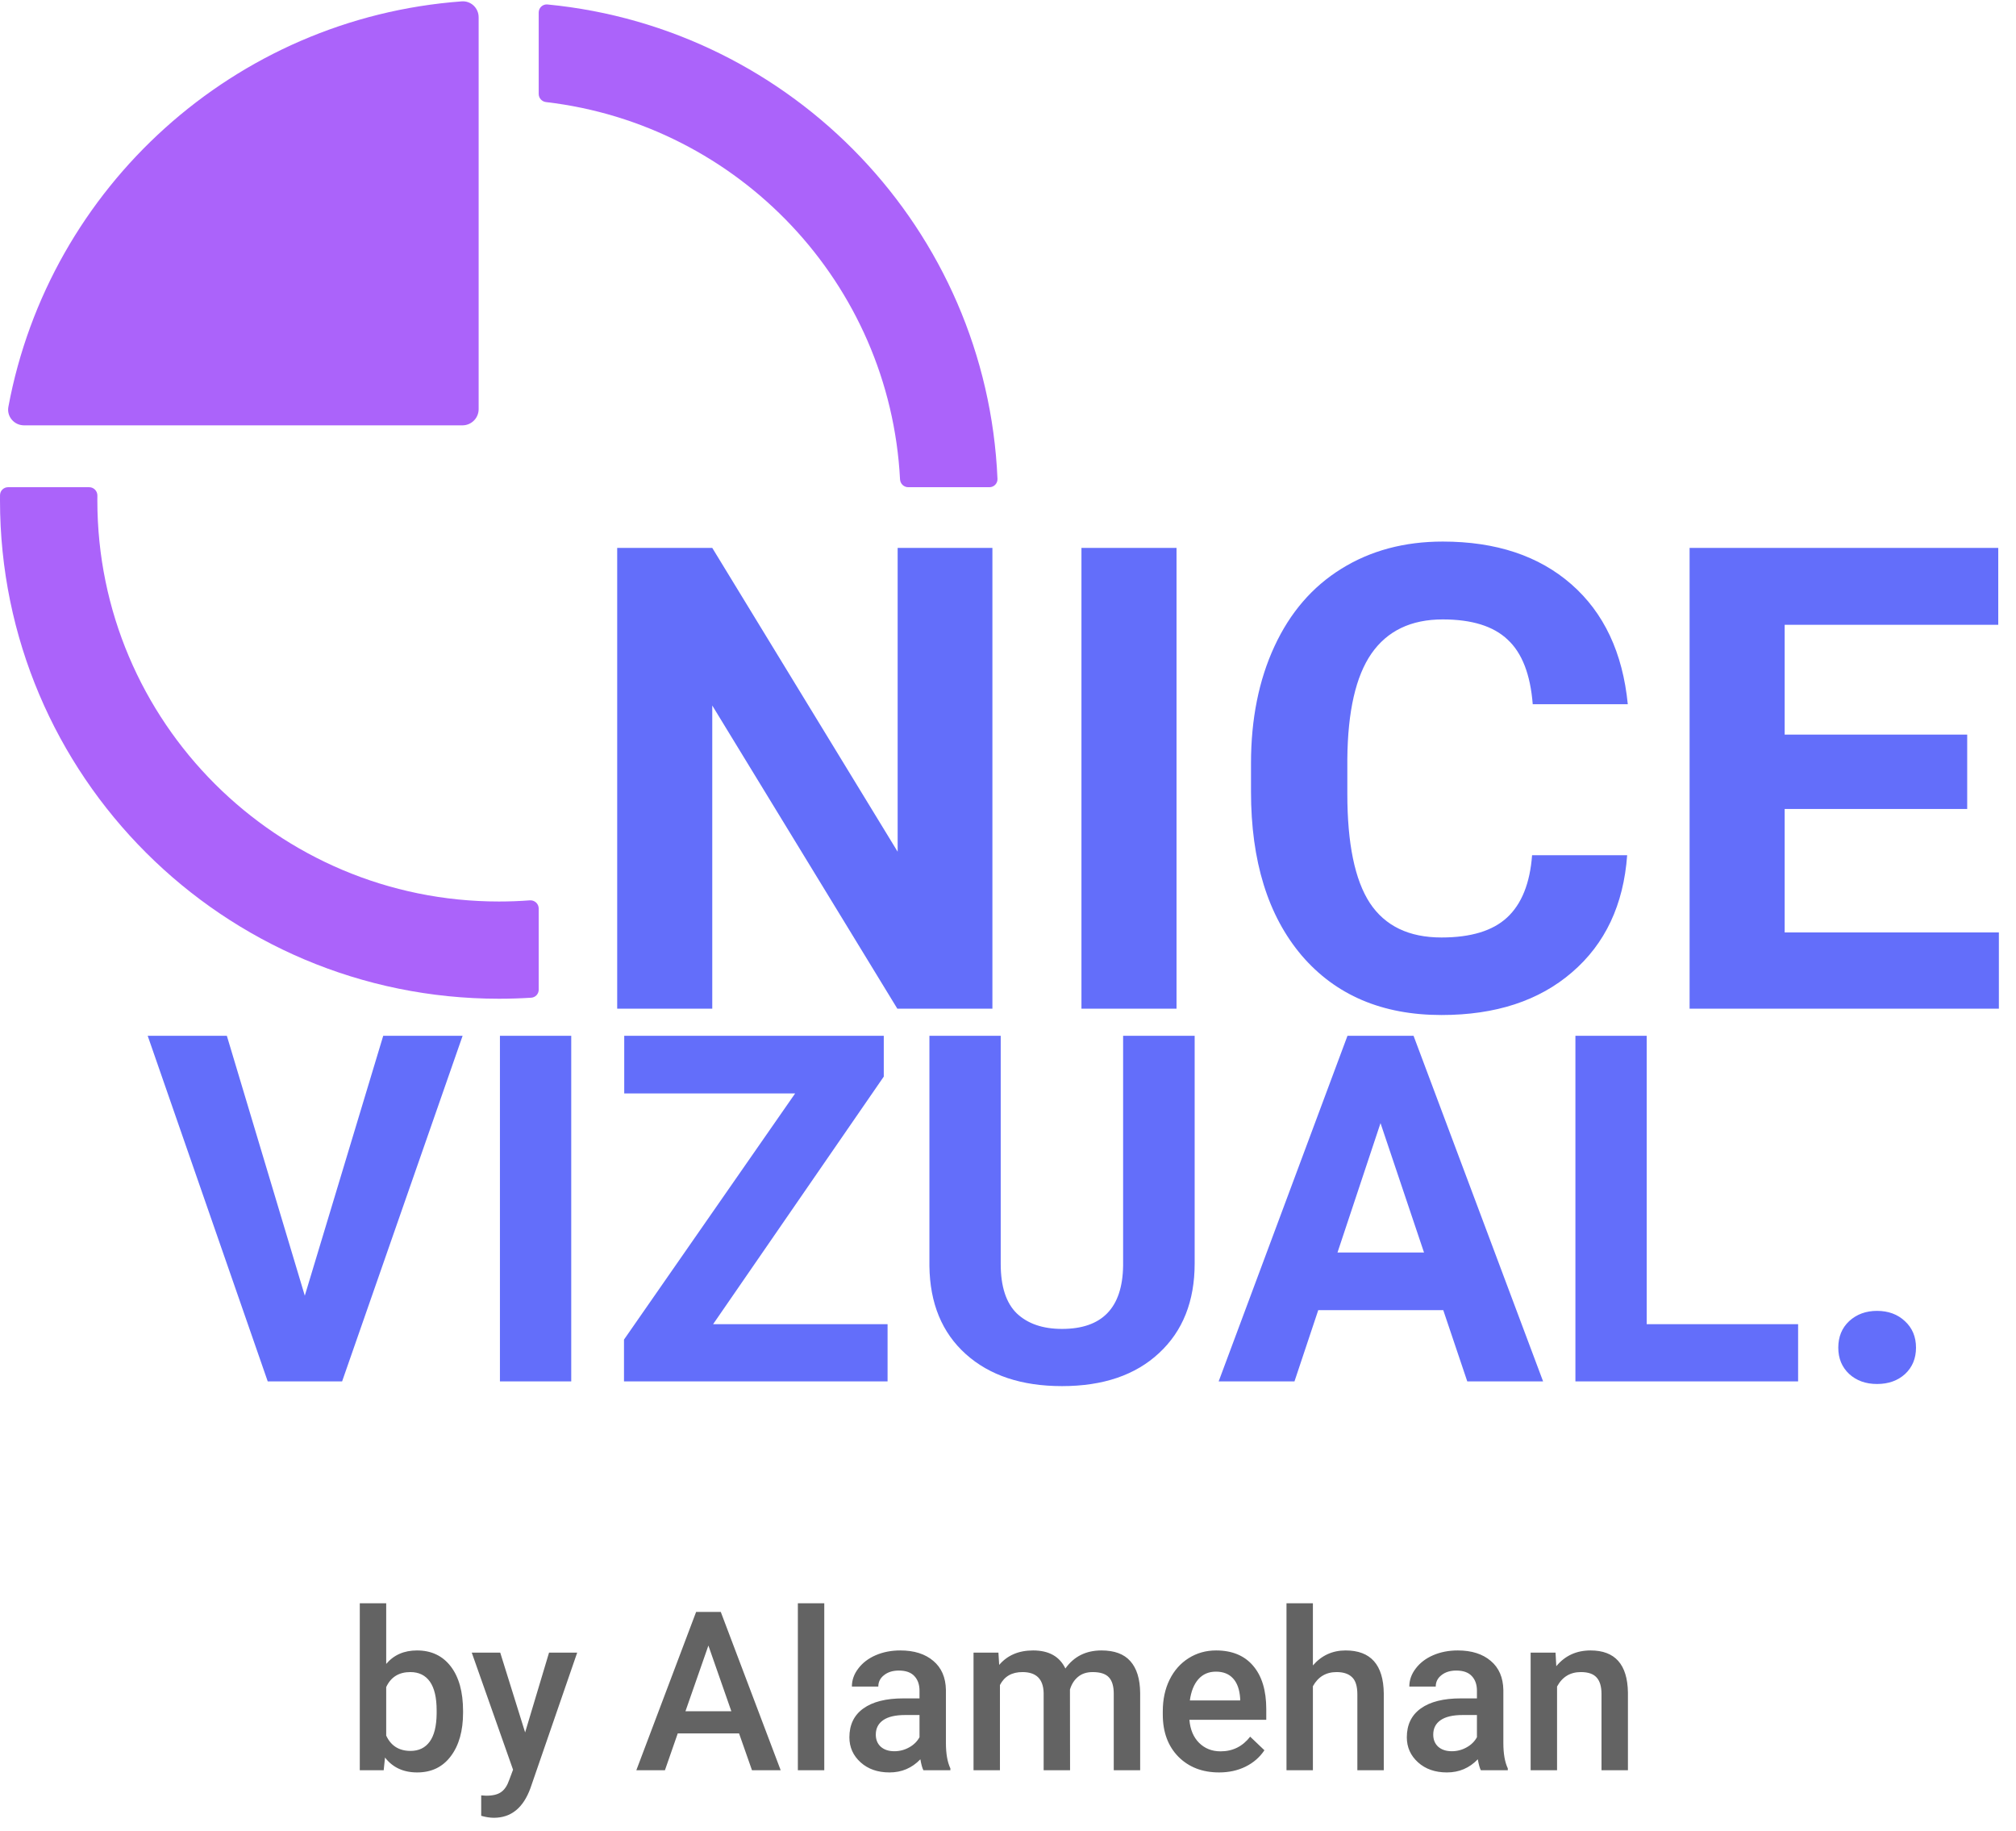
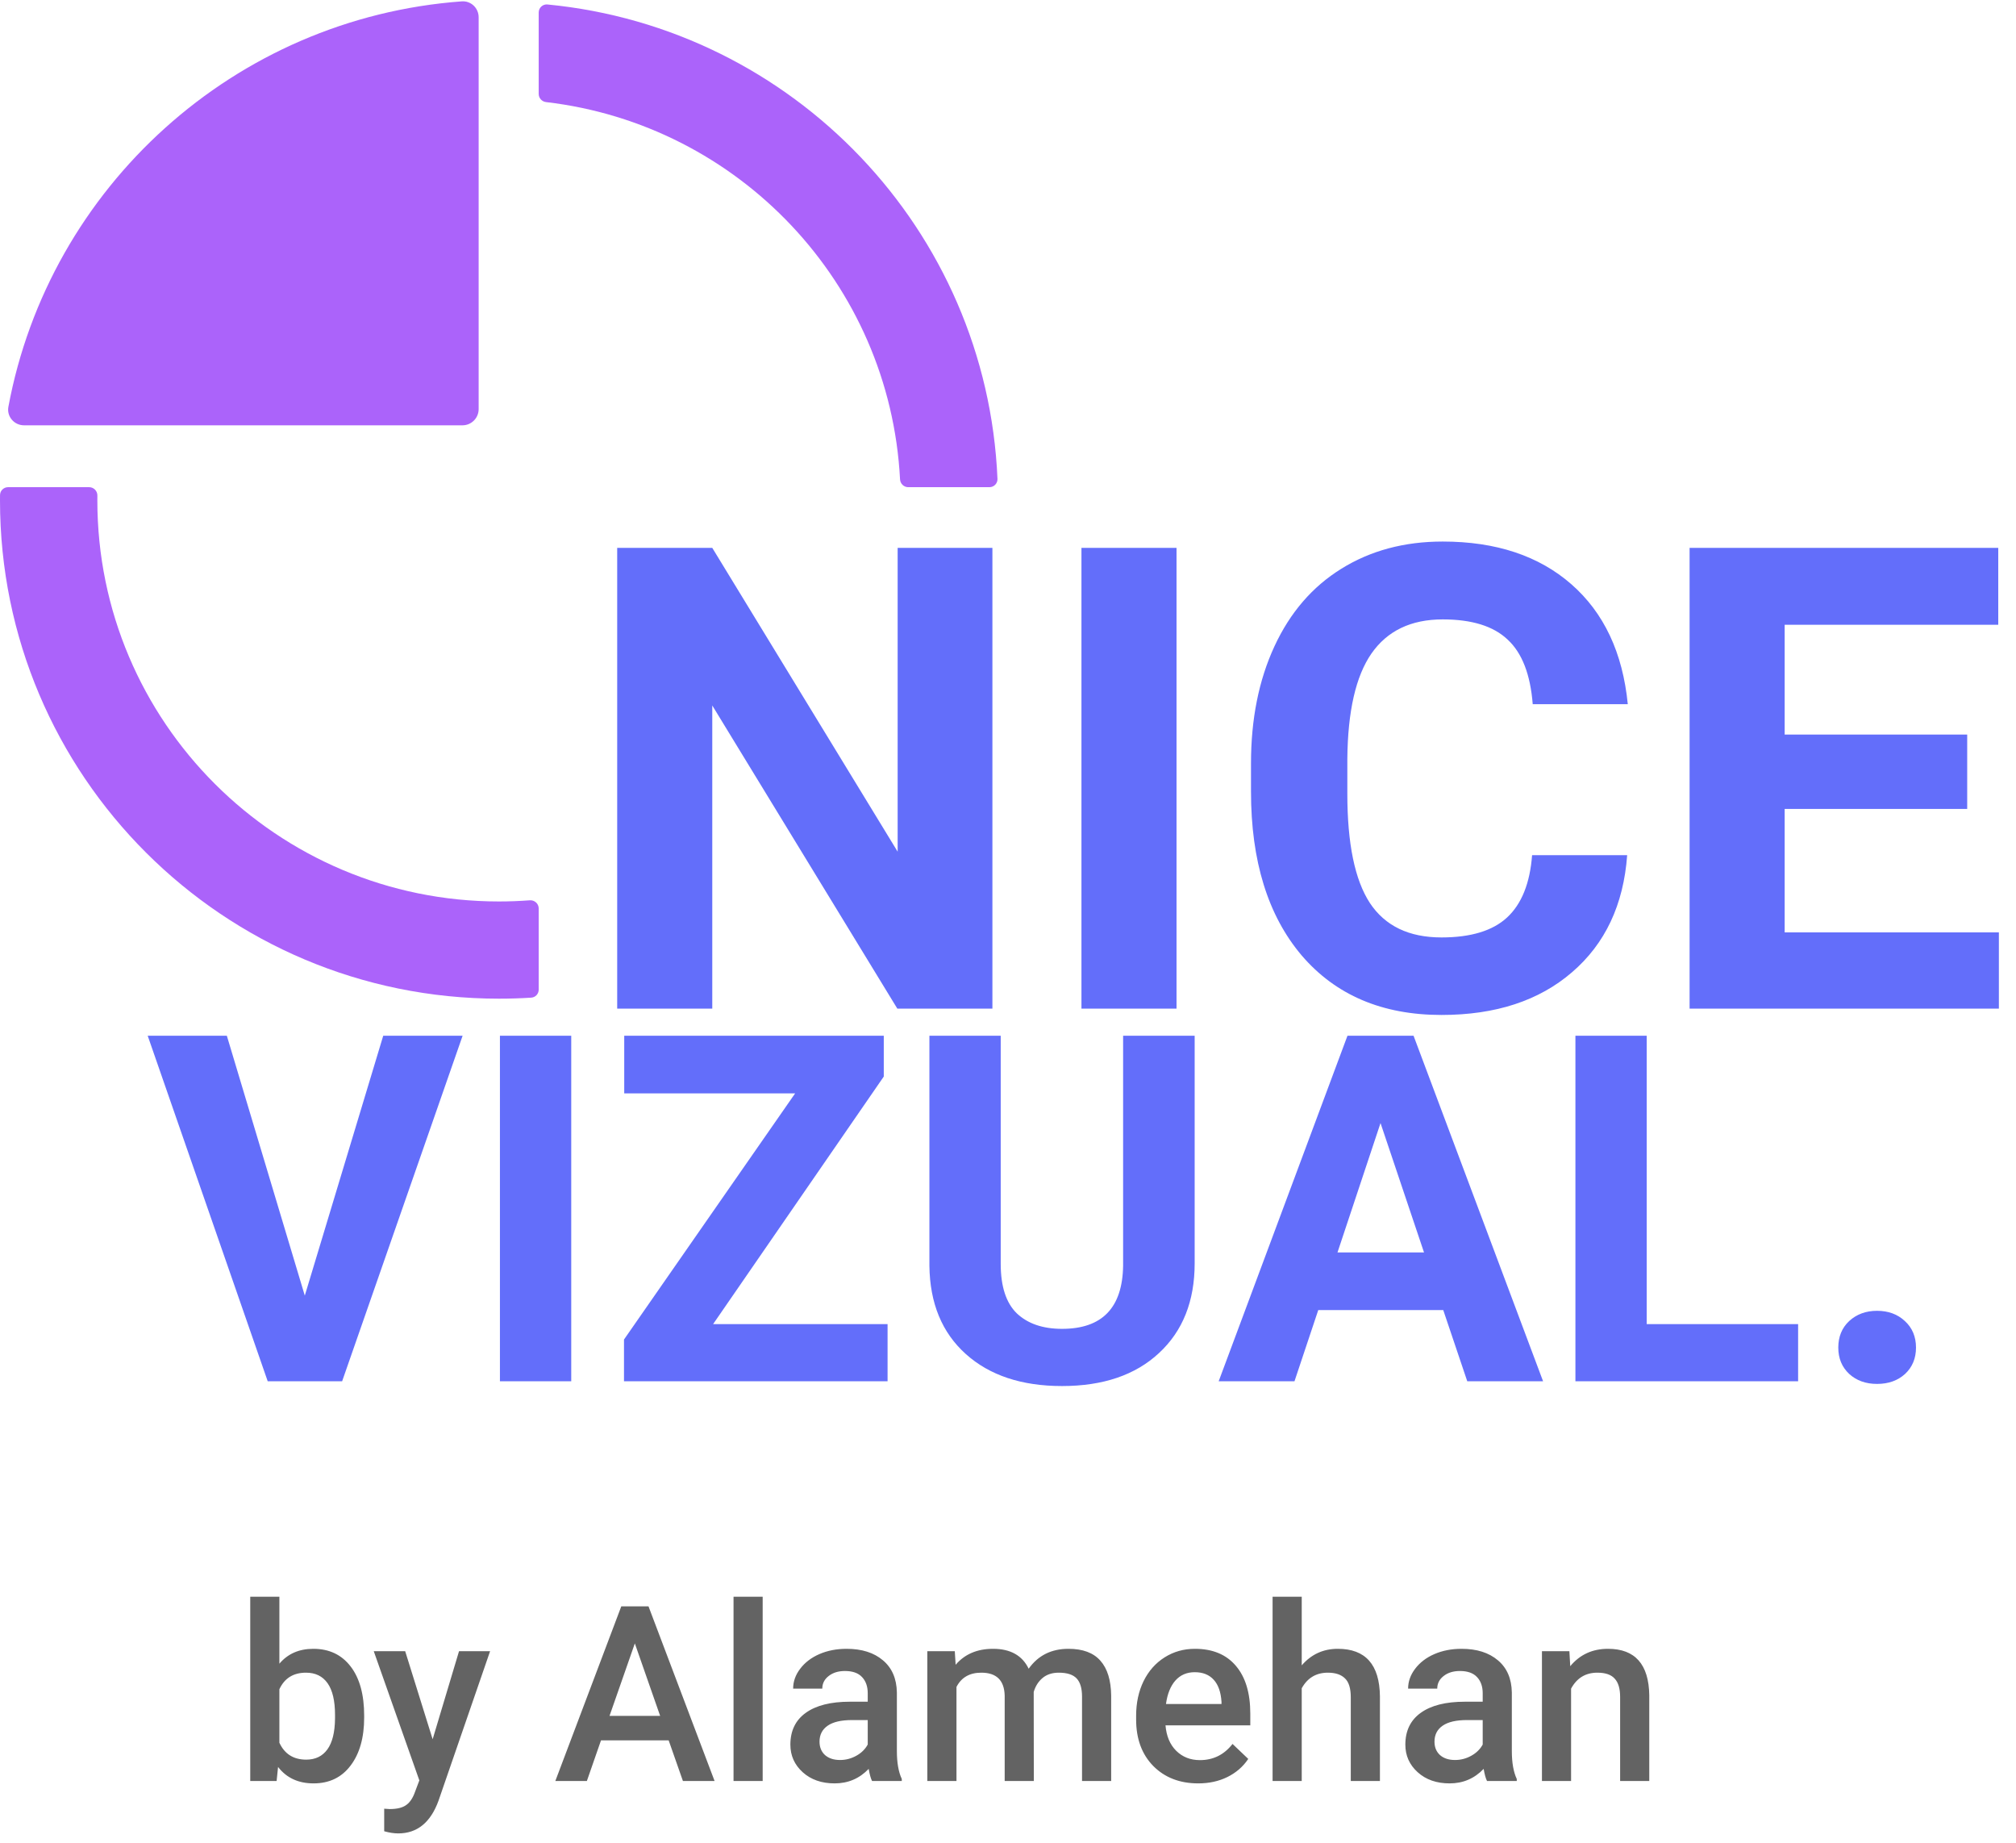
- <svg xmlns="http://www.w3.org/2000/svg" width="163" height="148" viewBox="0 0 163 148" fill="none">
-   <path fill-rule="evenodd" clip-rule="evenodd" d="M37.335 0.11C38.078 0.056 38.7 0.652 38.7 1.396V33.072C38.7 33.795 38.113 34.382 37.388 34.382H1.948C1.147 34.382 0.532 33.671 0.678 32.885C3.977 15.13 18.942 1.464 37.335 0.11Z" fill="#AB63FA" />
-   <path fill-rule="evenodd" clip-rule="evenodd" d="M0.653 39.382C0.297 39.382 0.006 39.665 0.002 40.02C0.001 40.164 0 40.307 0 40.452C0 62.697 18.062 80.73 40.343 80.73C41.219 80.73 42.089 80.702 42.951 80.647C43.293 80.625 43.556 80.341 43.556 79.999V73.437C43.556 73.05 43.222 72.748 42.835 72.777C42.013 72.84 41.182 72.871 40.343 72.871C22.409 72.871 7.871 58.356 7.871 40.452C7.871 40.32 7.872 40.189 7.874 40.059C7.878 39.689 7.582 39.382 7.211 39.382H0.653ZM44.149 8.252C43.814 8.213 43.556 7.932 43.556 7.595V1.008C43.556 0.626 43.884 0.325 44.265 0.361C64.135 2.275 79.79 18.579 80.649 38.708C80.664 39.076 80.368 39.382 79.999 39.382H73.432C73.078 39.382 72.789 39.1 72.77 38.747C71.949 22.904 59.734 10.069 44.149 8.252Z" fill="#AB63FA" />
-   <path d="M24.644 104.733L30.985 83.725H37.404L27.661 111.66H21.646L11.941 83.725H18.341L24.644 104.733ZM46.186 111.66H40.421V83.725H46.186V111.66ZM57.658 107.036H71.763V111.66H50.452V108.283L64.288 88.387H50.471V83.725H71.456V87.025L57.658 107.036ZM96.592 83.725V102.124C96.592 105.181 95.631 107.599 93.709 109.376C91.8 111.154 89.187 112.043 85.868 112.043C82.602 112.043 80.007 111.18 78.086 109.453C76.164 107.726 75.184 105.354 75.146 102.335V83.725H80.911V102.162C80.911 103.991 81.346 105.328 82.218 106.172C83.102 107.004 84.319 107.419 85.868 107.419C89.11 107.419 90.756 105.718 90.807 102.316V83.725H96.592ZM116.693 105.904H106.584L104.663 111.66H98.533L108.948 83.725H114.29L124.764 111.66H118.633L116.693 105.904ZM108.141 101.242H115.136L111.619 90.785L108.141 101.242ZM133.142 107.036H145.383V111.66H127.377V83.725H133.142V107.036ZM148.631 108.935C148.631 108.052 148.926 107.336 149.515 106.786C150.117 106.236 150.866 105.961 151.763 105.961C152.673 105.961 153.422 106.236 154.012 106.786C154.614 107.336 154.915 108.052 154.915 108.935C154.915 109.805 154.62 110.515 154.031 111.065C153.441 111.602 152.686 111.871 151.763 111.871C150.854 111.871 150.104 111.602 149.515 111.065C148.926 110.515 148.631 109.805 148.631 108.935Z" fill="#636EFA" />
-   <path d="M80.239 81.535H72.553L57.589 57.028V81.535H49.902V44.288H57.589L72.578 68.846V44.288H80.239V81.535ZM95.126 81.535H87.439V44.288H95.126V81.535ZM131.561 69.128C131.271 73.136 129.785 76.29 127.103 78.593C124.438 80.895 120.919 82.046 116.546 82.046C111.764 82.046 107.997 80.443 105.247 77.237C102.514 74.014 101.147 69.597 101.147 63.986V61.709C101.147 58.128 101.779 54.973 103.044 52.244C104.308 49.516 106.109 47.426 108.45 45.977C110.807 44.51 113.54 43.776 116.649 43.776C120.954 43.776 124.421 44.928 127.052 47.23C129.682 49.532 131.203 52.764 131.612 56.925H123.926C123.738 54.521 123.063 52.781 121.902 51.707C120.757 50.615 119.006 50.069 116.649 50.069C114.087 50.069 112.165 50.991 110.884 52.833C109.62 54.657 108.971 57.497 108.936 61.351V64.165C108.936 68.19 109.543 71.132 110.756 72.99C111.986 74.849 113.916 75.779 116.546 75.779C118.921 75.779 120.689 75.242 121.85 74.167C123.029 73.076 123.704 71.396 123.874 69.128H131.561ZM159.054 65.393H144.296V75.37H161.616V81.535H136.609V44.288H161.565V50.504H144.296V59.381H159.054V65.393Z" fill="#636EFA" />
-   <path d="M37.44 138.436C37.44 139.913 37.108 141.087 36.446 141.961C35.79 142.834 34.885 143.27 33.73 143.27C32.617 143.27 31.75 142.869 31.129 142.066L31.023 143.094H29.09V129.594H31.226V134.499C31.841 133.772 32.67 133.409 33.713 133.409C34.873 133.409 35.784 133.839 36.446 134.701C37.108 135.562 37.44 136.766 37.44 138.313V138.436ZM35.304 138.252C35.304 137.22 35.122 136.447 34.759 135.931C34.395 135.416 33.868 135.158 33.177 135.158C32.251 135.158 31.601 135.562 31.226 136.371V140.291C31.606 141.117 32.263 141.53 33.194 141.53C33.862 141.53 34.378 141.281 34.741 140.783C35.105 140.285 35.292 139.532 35.304 138.524V138.252ZM42.458 140.036L44.392 133.585H46.668L42.889 144.536C42.309 146.135 41.324 146.935 39.935 146.935C39.625 146.935 39.282 146.882 38.907 146.777V145.125L39.312 145.151C39.851 145.151 40.255 145.051 40.524 144.852C40.8 144.659 41.017 144.331 41.175 143.868L41.482 143.05L38.143 133.585H40.445L42.458 140.036ZM59.755 140.115H54.798L53.761 143.094H51.449L56.283 130.297H58.278L63.121 143.094H60.801L59.755 140.115ZM55.422 138.322H59.131L57.276 133.013L55.422 138.322ZM66.645 143.094H64.51V129.594H66.645V143.094ZM74.661 143.094C74.567 142.913 74.485 142.617 74.415 142.207C73.735 142.916 72.903 143.27 71.919 143.27C70.964 143.27 70.185 142.998 69.581 142.453C68.978 141.908 68.676 141.234 68.676 140.431C68.676 139.418 69.051 138.641 69.801 138.102C70.557 137.557 71.635 137.285 73.035 137.285H74.345V136.661C74.345 136.169 74.207 135.776 73.932 135.483C73.656 135.184 73.237 135.035 72.675 135.035C72.189 135.035 71.79 135.158 71.48 135.404C71.169 135.644 71.014 135.952 71.014 136.327H68.878C68.878 135.805 69.051 135.319 69.397 134.868C69.742 134.411 70.211 134.053 70.803 133.796C71.4 133.538 72.065 133.409 72.798 133.409C73.911 133.409 74.799 133.69 75.461 134.253C76.123 134.809 76.463 135.594 76.481 136.608V140.897C76.481 141.753 76.601 142.435 76.841 142.945V143.094H74.661ZM72.314 141.556C72.736 141.556 73.132 141.454 73.501 141.249C73.876 141.044 74.157 140.768 74.345 140.422V138.629H73.193C72.402 138.629 71.808 138.767 71.409 139.043C71.011 139.318 70.811 139.708 70.811 140.212C70.811 140.622 70.946 140.95 71.216 141.196C71.491 141.436 71.857 141.556 72.314 141.556ZM80.726 133.585L80.787 134.578C81.455 133.798 82.369 133.409 83.529 133.409C84.801 133.409 85.671 133.895 86.14 134.868C86.831 133.895 87.804 133.409 89.058 133.409C90.106 133.409 90.886 133.699 91.395 134.279C91.911 134.859 92.175 135.714 92.186 136.845V143.094H90.051V136.907C90.051 136.303 89.919 135.861 89.655 135.58C89.392 135.298 88.955 135.158 88.346 135.158C87.859 135.158 87.461 135.29 87.15 135.553C86.846 135.811 86.632 136.151 86.509 136.573L86.518 143.094H84.382V136.837C84.353 135.717 83.781 135.158 82.668 135.158C81.812 135.158 81.206 135.506 80.849 136.204V143.094H78.713V133.585H80.726ZM98.567 143.27C97.214 143.27 96.115 142.845 95.272 141.996C94.434 141.14 94.015 140.004 94.015 138.586V138.322C94.015 137.373 94.196 136.526 94.56 135.782C94.929 135.032 95.444 134.449 96.106 134.033C96.769 133.617 97.507 133.409 98.321 133.409C99.616 133.409 100.615 133.822 101.318 134.648C102.027 135.474 102.382 136.643 102.382 138.155V139.016H96.168C96.232 139.801 96.493 140.422 96.95 140.879C97.413 141.337 97.993 141.565 98.69 141.565C99.669 141.565 100.466 141.17 101.081 140.379L102.232 141.477C101.852 142.046 101.342 142.488 100.703 142.804C100.07 143.115 99.358 143.27 98.567 143.27ZM98.312 135.123C97.727 135.123 97.252 135.328 96.889 135.738C96.531 136.148 96.303 136.719 96.203 137.452H100.272V137.294C100.226 136.579 100.035 136.04 99.701 135.676C99.367 135.307 98.904 135.123 98.312 135.123ZM106.152 134.622C106.85 133.813 107.731 133.409 108.798 133.409C110.825 133.409 111.854 134.566 111.883 136.88V143.094H109.747V136.96C109.747 136.303 109.604 135.84 109.316 135.571C109.035 135.296 108.619 135.158 108.068 135.158C107.213 135.158 106.574 135.539 106.152 136.3V143.094H104.017V129.594H106.152V134.622ZM119.731 143.094C119.638 142.913 119.556 142.617 119.485 142.207C118.806 142.916 117.974 143.27 116.989 143.27C116.034 143.27 115.255 142.998 114.651 142.453C114.048 141.908 113.746 141.234 113.746 140.431C113.746 139.418 114.121 138.641 114.871 138.102C115.627 137.557 116.705 137.285 118.105 137.285H119.415V136.661C119.415 136.169 119.277 135.776 119.002 135.483C118.727 135.184 118.308 135.035 117.745 135.035C117.259 135.035 116.86 135.158 116.55 135.404C116.239 135.644 116.084 135.952 116.084 136.327H113.948C113.948 135.805 114.121 135.319 114.467 134.868C114.812 134.411 115.281 134.053 115.873 133.796C116.471 133.538 117.136 133.409 117.868 133.409C118.981 133.409 119.869 133.69 120.531 134.253C121.193 134.809 121.533 135.594 121.551 136.608V140.897C121.551 141.753 121.671 142.435 121.911 142.945V143.094H119.731ZM117.385 141.556C117.807 141.556 118.202 141.454 118.571 141.249C118.946 141.044 119.228 140.768 119.415 140.422V138.629H118.264C117.473 138.629 116.878 138.767 116.479 139.043C116.081 139.318 115.882 139.708 115.882 140.212C115.882 140.622 116.017 140.95 116.286 141.196C116.562 141.436 116.928 141.556 117.385 141.556ZM125.77 133.585L125.831 134.683C126.534 133.834 127.457 133.409 128.6 133.409C130.58 133.409 131.588 134.543 131.623 136.81V143.094H129.487V136.933C129.487 136.33 129.355 135.884 129.092 135.597C128.834 135.304 128.409 135.158 127.817 135.158C126.956 135.158 126.314 135.547 125.893 136.327V143.094H123.757V133.585H125.77Z" fill="#636363" />
+ <svg xmlns="http://www.w3.org/2000/svg" width="197" height="180" viewBox="0 0 197 180" fill="none">
+   <path fill-rule="evenodd" clip-rule="evenodd" d="M45.123 0.133C46.021 0.067 46.773 0.788 46.773 1.687V39.97C46.773 40.844 46.063 41.553 45.187 41.553H2.354C1.387 41.553 0.643 40.694 0.82 39.745C4.807 18.285 22.893 1.769 45.123 0.133Z" fill="#AB63FA" />
+   <path fill-rule="evenodd" clip-rule="evenodd" d="M0.789 47.597C0.359 47.597 0.007 47.939 0.003 48.368C0.001 48.541 0 48.715 0 48.889C0 75.775 21.83 97.569 48.758 97.569C49.817 97.569 50.868 97.536 51.91 97.469C52.324 97.443 52.641 97.099 52.641 96.686V88.755C52.641 88.288 52.237 87.922 51.77 87.958C50.776 88.033 49.772 88.072 48.758 88.072C27.084 88.072 9.513 70.529 9.513 48.889C9.513 48.731 9.514 48.572 9.516 48.414C9.521 47.967 9.163 47.597 8.715 47.597H0.789ZM53.358 9.974C52.953 9.926 52.641 9.586 52.641 9.179V1.218C52.641 0.756 53.038 0.392 53.498 0.437C77.513 2.75 96.434 22.455 97.471 46.782C97.49 47.227 97.131 47.597 96.685 47.597H88.749C88.322 47.597 87.972 47.256 87.95 46.829C86.956 27.681 72.194 12.169 53.358 9.974Z" fill="#AB63FA" />
+   <path d="M29.784 126.58L37.449 101.189H45.206L33.431 134.95H26.161L14.432 101.189H22.166L29.784 126.58ZM55.82 134.95H48.852V101.189H55.82V134.95ZM69.685 129.362H86.732V134.95H60.976V130.87L77.698 106.823H60.999V101.189H86.361V105.177L69.685 129.362ZM116.74 101.189V123.426C116.74 127.121 115.578 130.042 113.256 132.191C110.949 134.34 107.79 135.414 103.78 135.414C99.831 135.414 96.696 134.371 94.374 132.284C92.051 130.197 90.867 127.329 90.82 123.681V101.189H97.788V123.472C97.788 125.683 98.314 127.298 99.367 128.319C100.436 129.323 101.906 129.826 103.78 129.826C107.697 129.826 109.687 127.77 109.749 123.658V101.189H116.74ZM141.033 127.994H128.817L126.494 134.95H119.086L131.673 101.189H138.13L150.788 134.95H143.379L141.033 127.994ZM130.698 122.359H139.152L134.902 109.722L130.698 122.359ZM160.914 129.362H175.709V134.95H153.947V101.189H160.914V129.362ZM179.634 131.658C179.634 130.591 179.99 129.725 180.702 129.061C181.43 128.396 182.336 128.064 183.419 128.064C184.519 128.064 185.425 128.396 186.137 129.061C186.865 129.725 187.228 130.591 187.228 131.658C187.228 132.709 186.872 133.567 186.16 134.232C185.448 134.881 184.534 135.206 183.419 135.206C182.32 135.206 181.414 134.881 180.702 134.232C179.99 133.567 179.634 132.709 179.634 131.658Z" fill="#636EFA" />
+   <path d="M96.976 98.542H87.686L69.602 68.923V98.542H60.311V53.526H69.602L87.717 83.207V53.526H96.976V98.542ZM114.968 98.542H105.678V53.526H114.968V98.542ZM159.004 83.547C158.652 88.391 156.856 92.204 153.615 94.987C150.395 97.769 146.142 99.16 140.857 99.16C135.076 99.16 130.524 97.223 127.2 93.348C123.897 89.452 122.245 84.114 122.245 77.333V74.581C122.245 70.253 123.009 66.439 124.537 63.142C126.065 59.844 128.243 57.319 131.071 55.567C133.92 53.794 137.223 52.908 140.981 52.908C146.183 52.908 150.374 54.299 153.553 57.082C156.732 59.864 158.57 63.77 159.065 68.8H149.775C149.548 65.893 148.733 63.791 147.329 62.492C145.946 61.173 143.829 60.514 140.981 60.514C137.884 60.514 135.561 61.627 134.013 63.853C132.485 66.058 131.701 69.49 131.659 74.148V77.549C131.659 82.413 132.392 85.969 133.858 88.216C135.345 90.462 137.678 91.586 140.857 91.586C143.726 91.586 145.863 90.936 147.267 89.638C148.691 88.319 149.507 86.288 149.713 83.547H159.004ZM192.231 79.033H174.394V91.091H195.328V98.542H165.104V53.526H195.266V61.039H174.394V71.768H192.231V79.033Z" fill="#636EFA" />
+   <path d="M35.586 167.789C35.586 169.758 35.145 171.324 34.262 172.488C33.387 173.652 32.18 174.234 30.641 174.234C29.156 174.234 28 173.699 27.172 172.629L27.031 174H24.453V156H27.301V162.539C28.121 161.57 29.227 161.086 30.617 161.086C32.164 161.086 33.379 161.66 34.262 162.809C35.145 163.957 35.586 165.562 35.586 167.625V167.789ZM32.738 167.543C32.738 166.168 32.496 165.137 32.012 164.449C31.527 163.762 30.824 163.418 29.902 163.418C28.668 163.418 27.801 163.957 27.301 165.035V170.262C27.809 171.363 28.684 171.914 29.926 171.914C30.816 171.914 31.504 171.582 31.988 170.918C32.473 170.254 32.723 169.25 32.738 167.906V167.543ZM42.277 169.922L44.855 161.32H47.891L42.852 175.922C42.078 178.055 40.766 179.121 38.914 179.121C38.5 179.121 38.043 179.051 37.543 178.91V176.707L38.082 176.742C38.801 176.742 39.34 176.609 39.699 176.344C40.066 176.086 40.355 175.648 40.566 175.031L40.977 173.941L36.523 161.32H39.594L42.277 169.922ZM65.34 170.027H58.73L57.348 174H54.266L60.711 156.938H63.371L69.828 174H66.734L65.34 170.027ZM59.562 167.637H64.508L62.035 160.559L59.562 167.637ZM74.527 174H71.68V156H74.527V174ZM85.215 174C85.09 173.758 84.981 173.363 84.887 172.816C83.981 173.762 82.871 174.234 81.559 174.234C80.285 174.234 79.246 173.871 78.441 173.145C77.637 172.418 77.234 171.52 77.234 170.449C77.234 169.098 77.734 168.062 78.734 167.344C79.742 166.617 81.18 166.254 83.047 166.254H84.793V165.422C84.793 164.766 84.609 164.242 84.242 163.852C83.875 163.453 83.316 163.254 82.566 163.254C81.918 163.254 81.387 163.418 80.973 163.746C80.559 164.066 80.352 164.477 80.352 164.977H77.504C77.504 164.281 77.734 163.633 78.195 163.031C78.656 162.422 79.281 161.945 80.07 161.602C80.867 161.258 81.754 161.086 82.731 161.086C84.215 161.086 85.398 161.461 86.281 162.211C87.164 162.953 87.617 164 87.641 165.352V171.07C87.641 172.211 87.801 173.121 88.121 173.801V174H85.215ZM82.086 171.949C82.648 171.949 83.176 171.812 83.668 171.539C84.168 171.266 84.543 170.898 84.793 170.438V168.047H83.258C82.203 168.047 81.41 168.23 80.879 168.598C80.348 168.965 80.082 169.484 80.082 170.156C80.082 170.703 80.262 171.141 80.621 171.469C80.988 171.789 81.477 171.949 82.086 171.949ZM93.301 161.32L93.383 162.645C94.273 161.605 95.492 161.086 97.039 161.086C98.734 161.086 99.894 161.734 100.52 163.031C101.441 161.734 102.738 161.086 104.41 161.086C105.809 161.086 106.848 161.473 107.527 162.246C108.215 163.02 108.566 164.16 108.582 165.668V174H105.734V165.75C105.734 164.945 105.559 164.355 105.207 163.98C104.855 163.605 104.273 163.418 103.461 163.418C102.812 163.418 102.281 163.594 101.867 163.945C101.461 164.289 101.176 164.742 101.012 165.305L101.023 174H98.176V165.656C98.137 164.164 97.375 163.418 95.891 163.418C94.75 163.418 93.941 163.883 93.465 164.812V174H90.617V161.32H93.301ZM117.09 174.234C115.285 174.234 113.82 173.668 112.695 172.535C111.578 171.395 111.02 169.879 111.02 167.988V167.637C111.02 166.371 111.262 165.242 111.746 164.25C112.238 163.25 112.926 162.473 113.809 161.918C114.691 161.363 115.676 161.086 116.762 161.086C118.488 161.086 119.82 161.637 120.758 162.738C121.703 163.84 122.176 165.398 122.176 167.414V168.562H113.891C113.977 169.609 114.324 170.438 114.934 171.047C115.551 171.656 116.324 171.961 117.254 171.961C118.559 171.961 119.621 171.434 120.441 170.379L121.977 171.844C121.469 172.602 120.789 173.191 119.938 173.613C119.094 174.027 118.145 174.234 117.09 174.234ZM116.75 163.371C115.969 163.371 115.336 163.645 114.852 164.191C114.375 164.738 114.07 165.5 113.938 166.477H119.363V166.266C119.301 165.312 119.047 164.594 118.602 164.109C118.156 163.617 117.539 163.371 116.75 163.371ZM127.203 162.703C128.133 161.625 129.309 161.086 130.73 161.086C133.434 161.086 134.805 162.629 134.844 165.715V174H131.996V165.82C131.996 164.945 131.805 164.328 131.422 163.969C131.047 163.602 130.492 163.418 129.758 163.418C128.617 163.418 127.766 163.926 127.203 164.941V174H124.355V156H127.203V162.703ZM145.309 174C145.184 173.758 145.074 173.363 144.98 172.816C144.074 173.762 142.965 174.234 141.652 174.234C140.379 174.234 139.34 173.871 138.535 173.145C137.73 172.418 137.328 171.52 137.328 170.449C137.328 169.098 137.828 168.062 138.828 167.344C139.836 166.617 141.273 166.254 143.141 166.254H144.887V165.422C144.887 164.766 144.703 164.242 144.336 163.852C143.969 163.453 143.41 163.254 142.66 163.254C142.012 163.254 141.48 163.418 141.066 163.746C140.652 164.066 140.445 164.477 140.445 164.977H137.598C137.598 164.281 137.828 163.633 138.289 163.031C138.75 162.422 139.375 161.945 140.164 161.602C140.961 161.258 141.848 161.086 142.824 161.086C144.309 161.086 145.492 161.461 146.375 162.211C147.258 162.953 147.711 164 147.734 165.352V171.07C147.734 172.211 147.895 173.121 148.215 173.801V174H145.309ZM142.18 171.949C142.742 171.949 143.27 171.812 143.762 171.539C144.262 171.266 144.637 170.898 144.887 170.438V168.047H143.352C142.297 168.047 141.504 168.23 140.973 168.598C140.441 168.965 140.176 169.484 140.176 170.156C140.176 170.703 140.355 171.141 140.715 171.469C141.082 171.789 141.57 171.949 142.18 171.949ZM153.359 161.32L153.441 162.785C154.379 161.652 155.609 161.086 157.133 161.086C159.773 161.086 161.117 162.598 161.164 165.621V174H158.316V165.785C158.316 164.98 158.141 164.387 157.789 164.004C157.445 163.613 156.879 163.418 156.09 163.418C154.941 163.418 154.086 163.938 153.523 164.977V174H150.676V161.32H153.359Z" fill="#636363" />
</svg>
